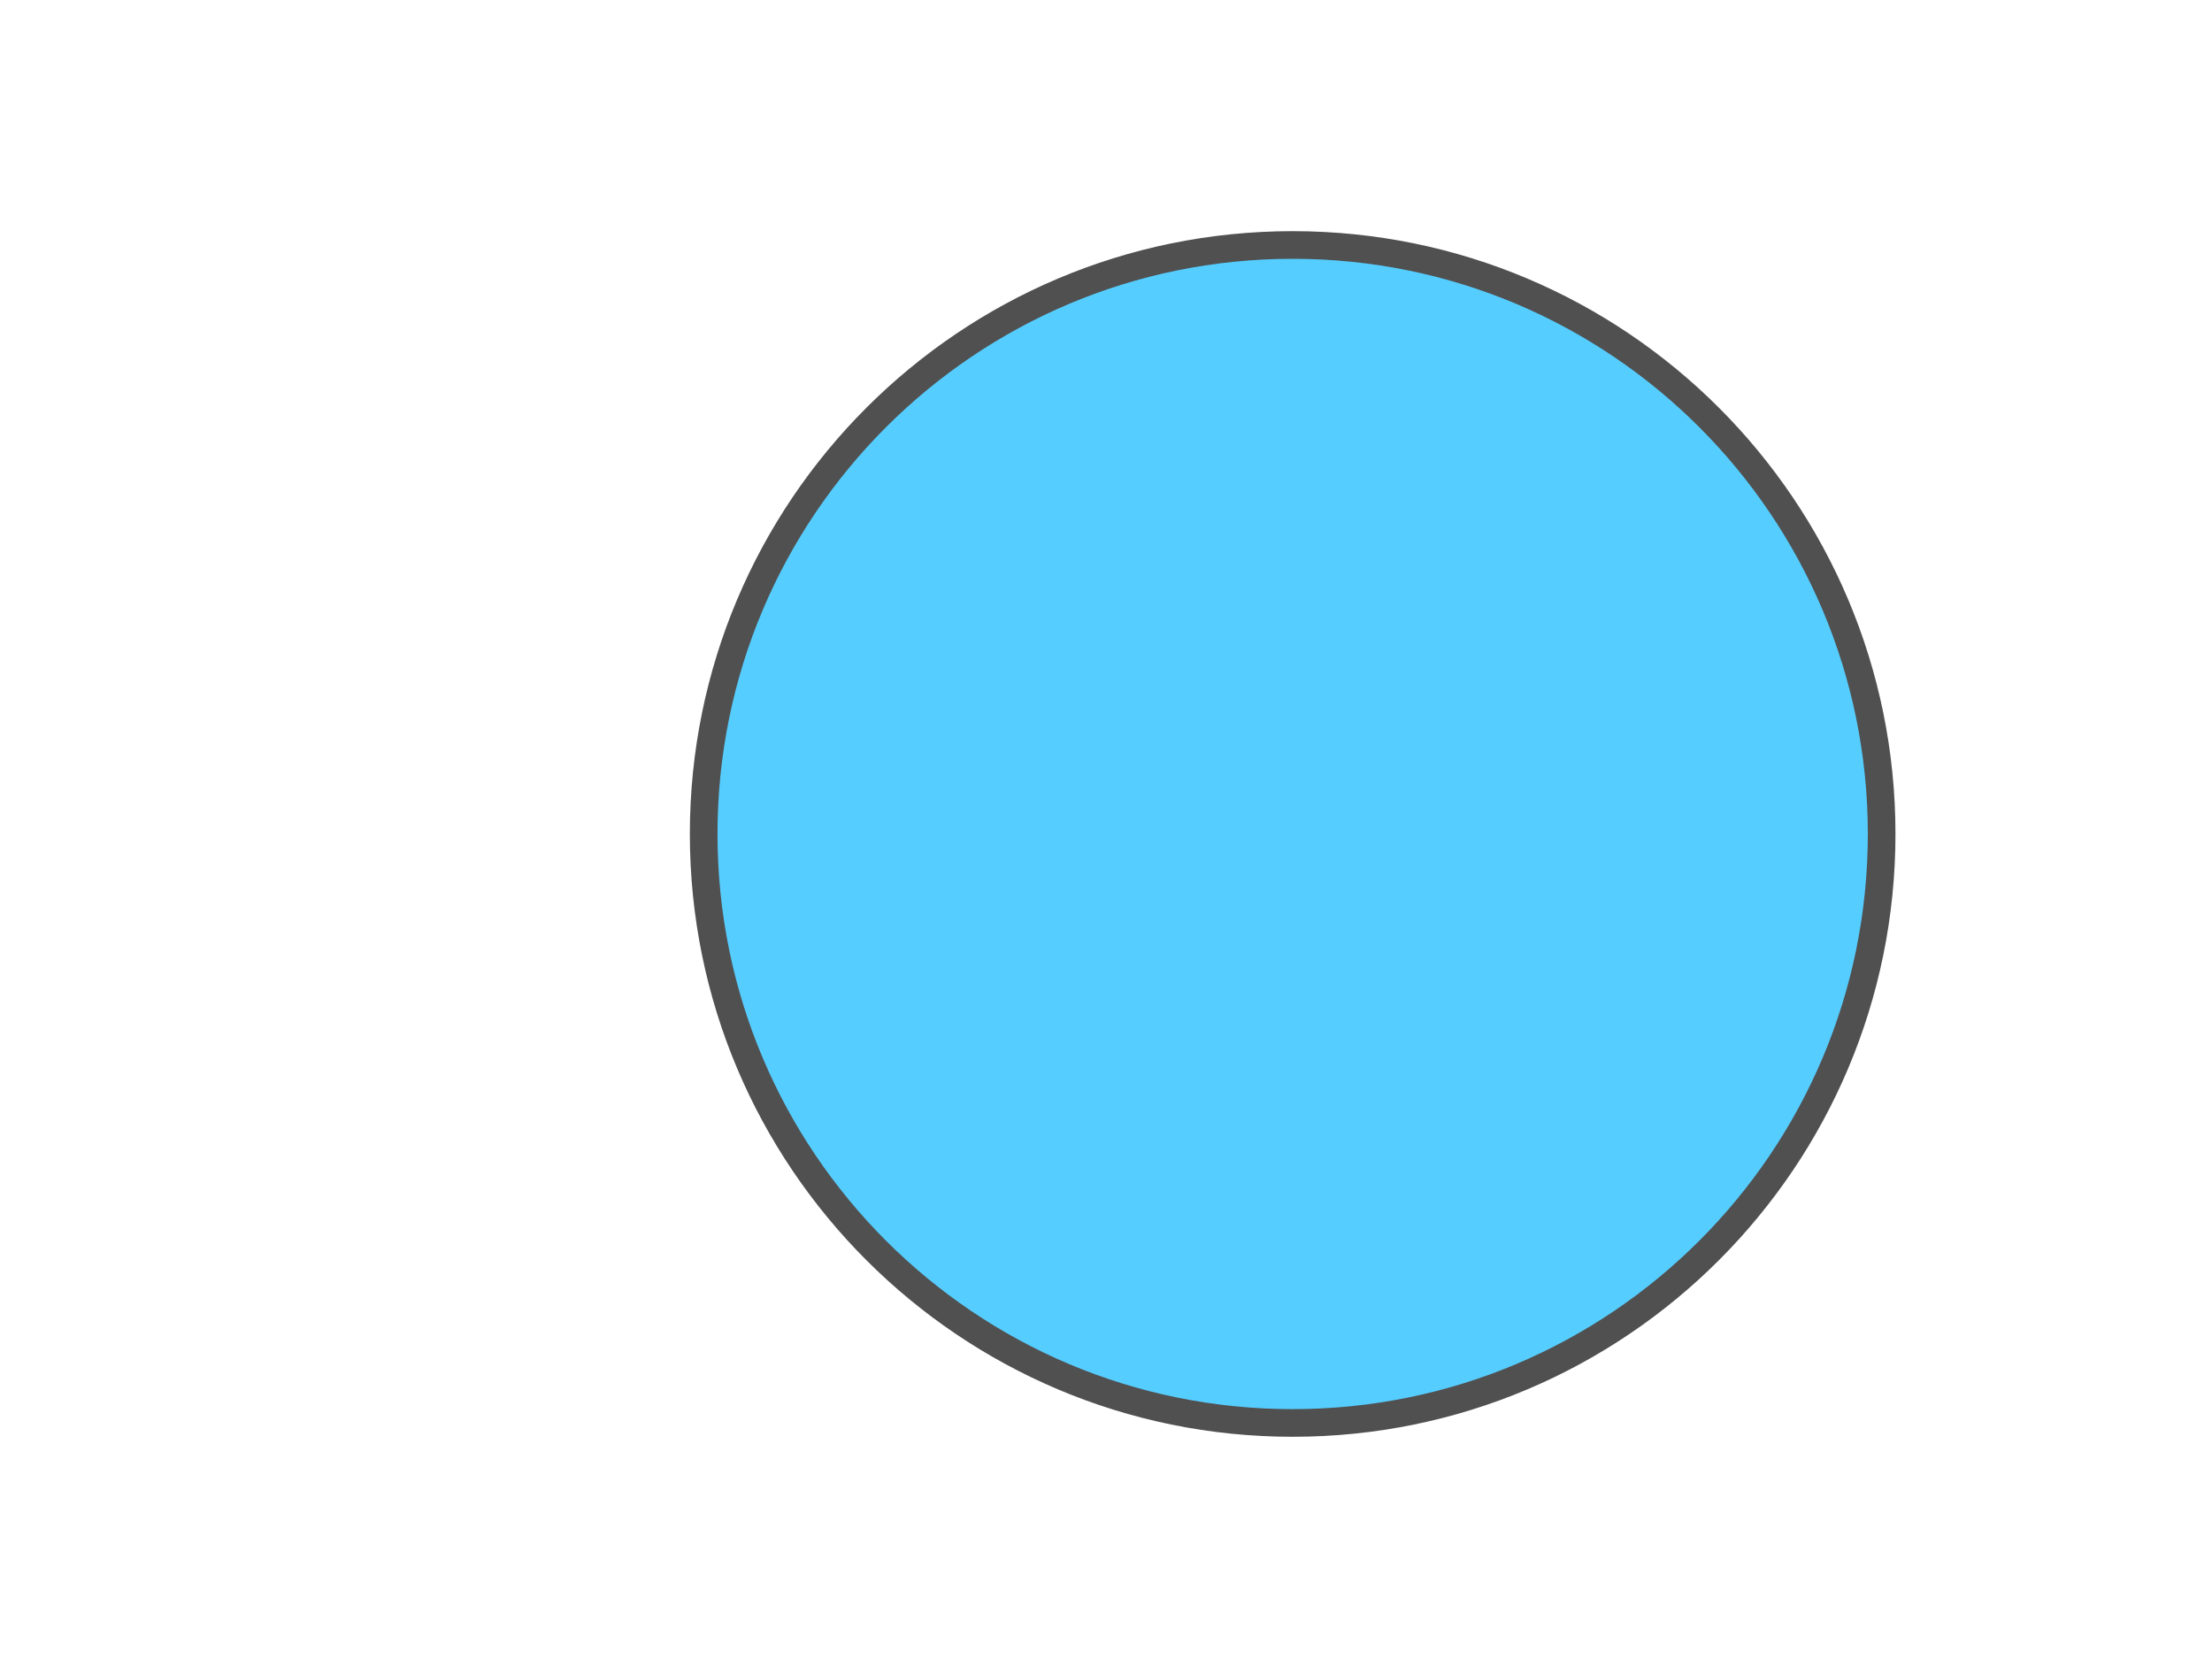
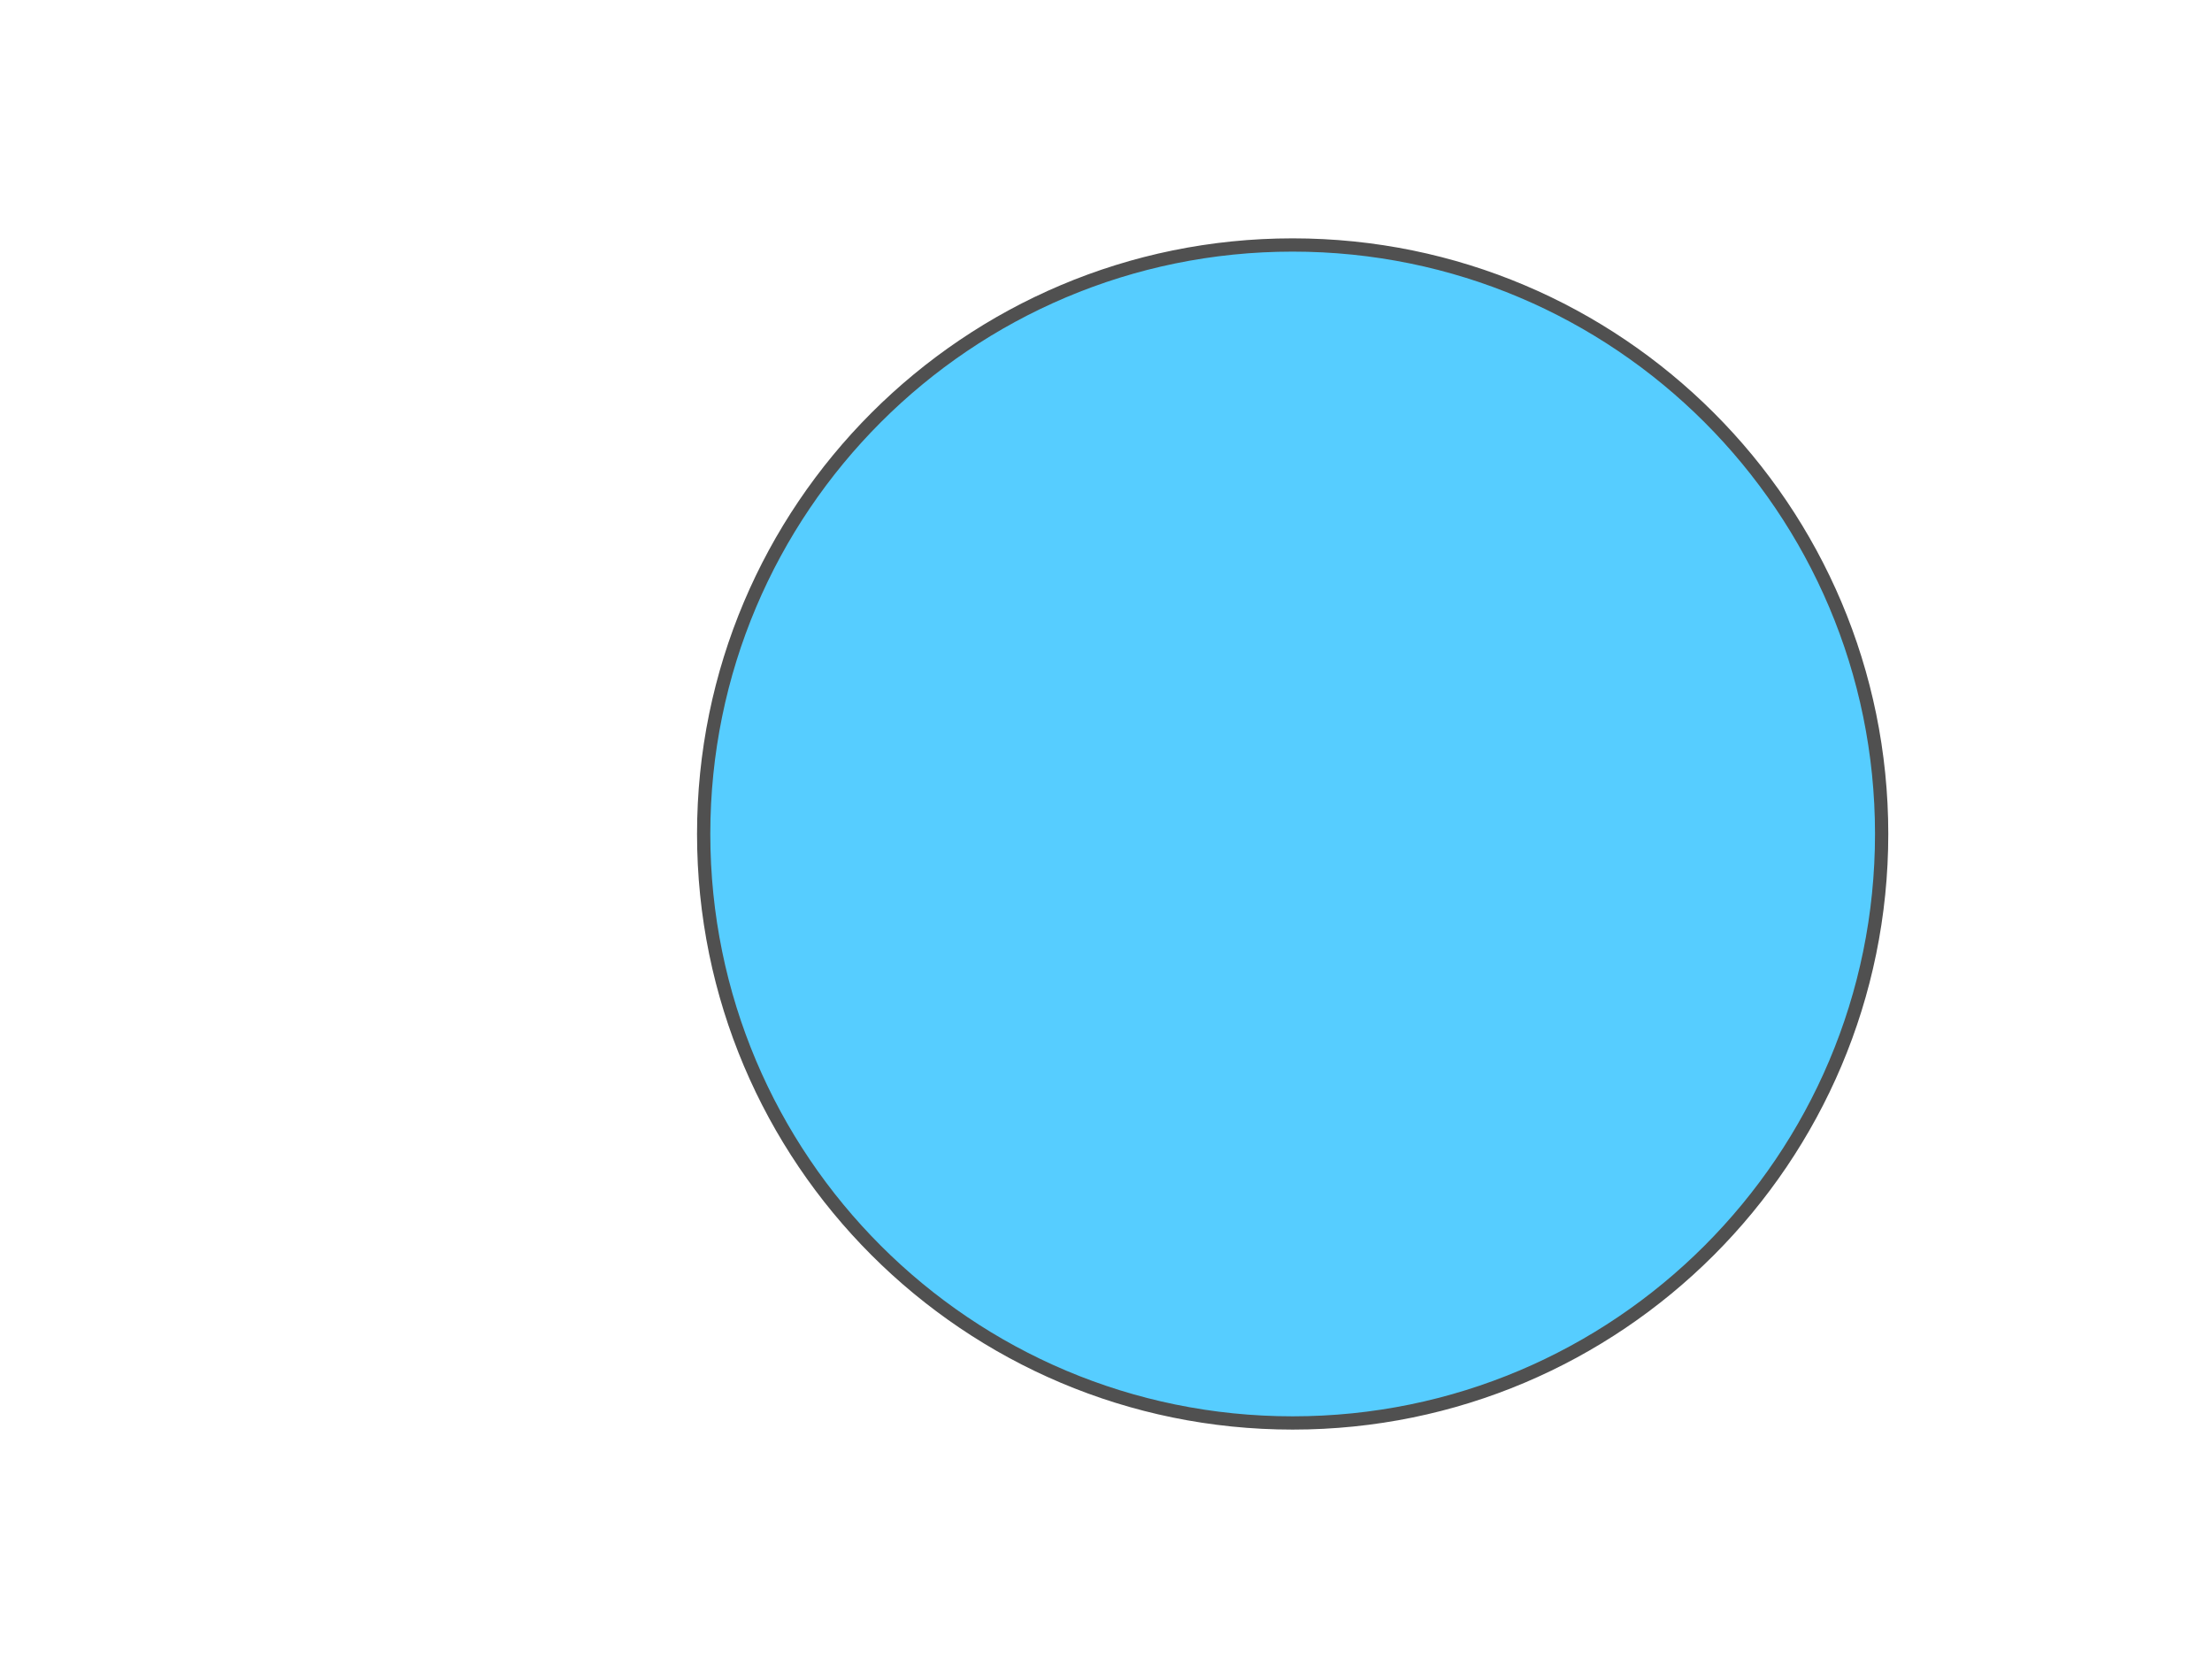
<svg xmlns="http://www.w3.org/2000/svg" width="100%" height="100%" viewBox="0 0 3334 2500" version="1.1" xml:space="preserve" style="fill-rule:evenodd;clip-rule:evenodd;stroke-linecap:round;stroke-linejoin:round;stroke-miterlimit:1.5;">
-   <circle cx="1948.34" cy="1256.99" r="887.742" style="fill:#56cdff;stroke:#505050;stroke-width:41.67px;" />
+   <circle cx="1948.34" cy="1256.99" r="887.742" style="fill:#56cdff;stroke:#505050;stroke-width:20px;" />
</svg>
